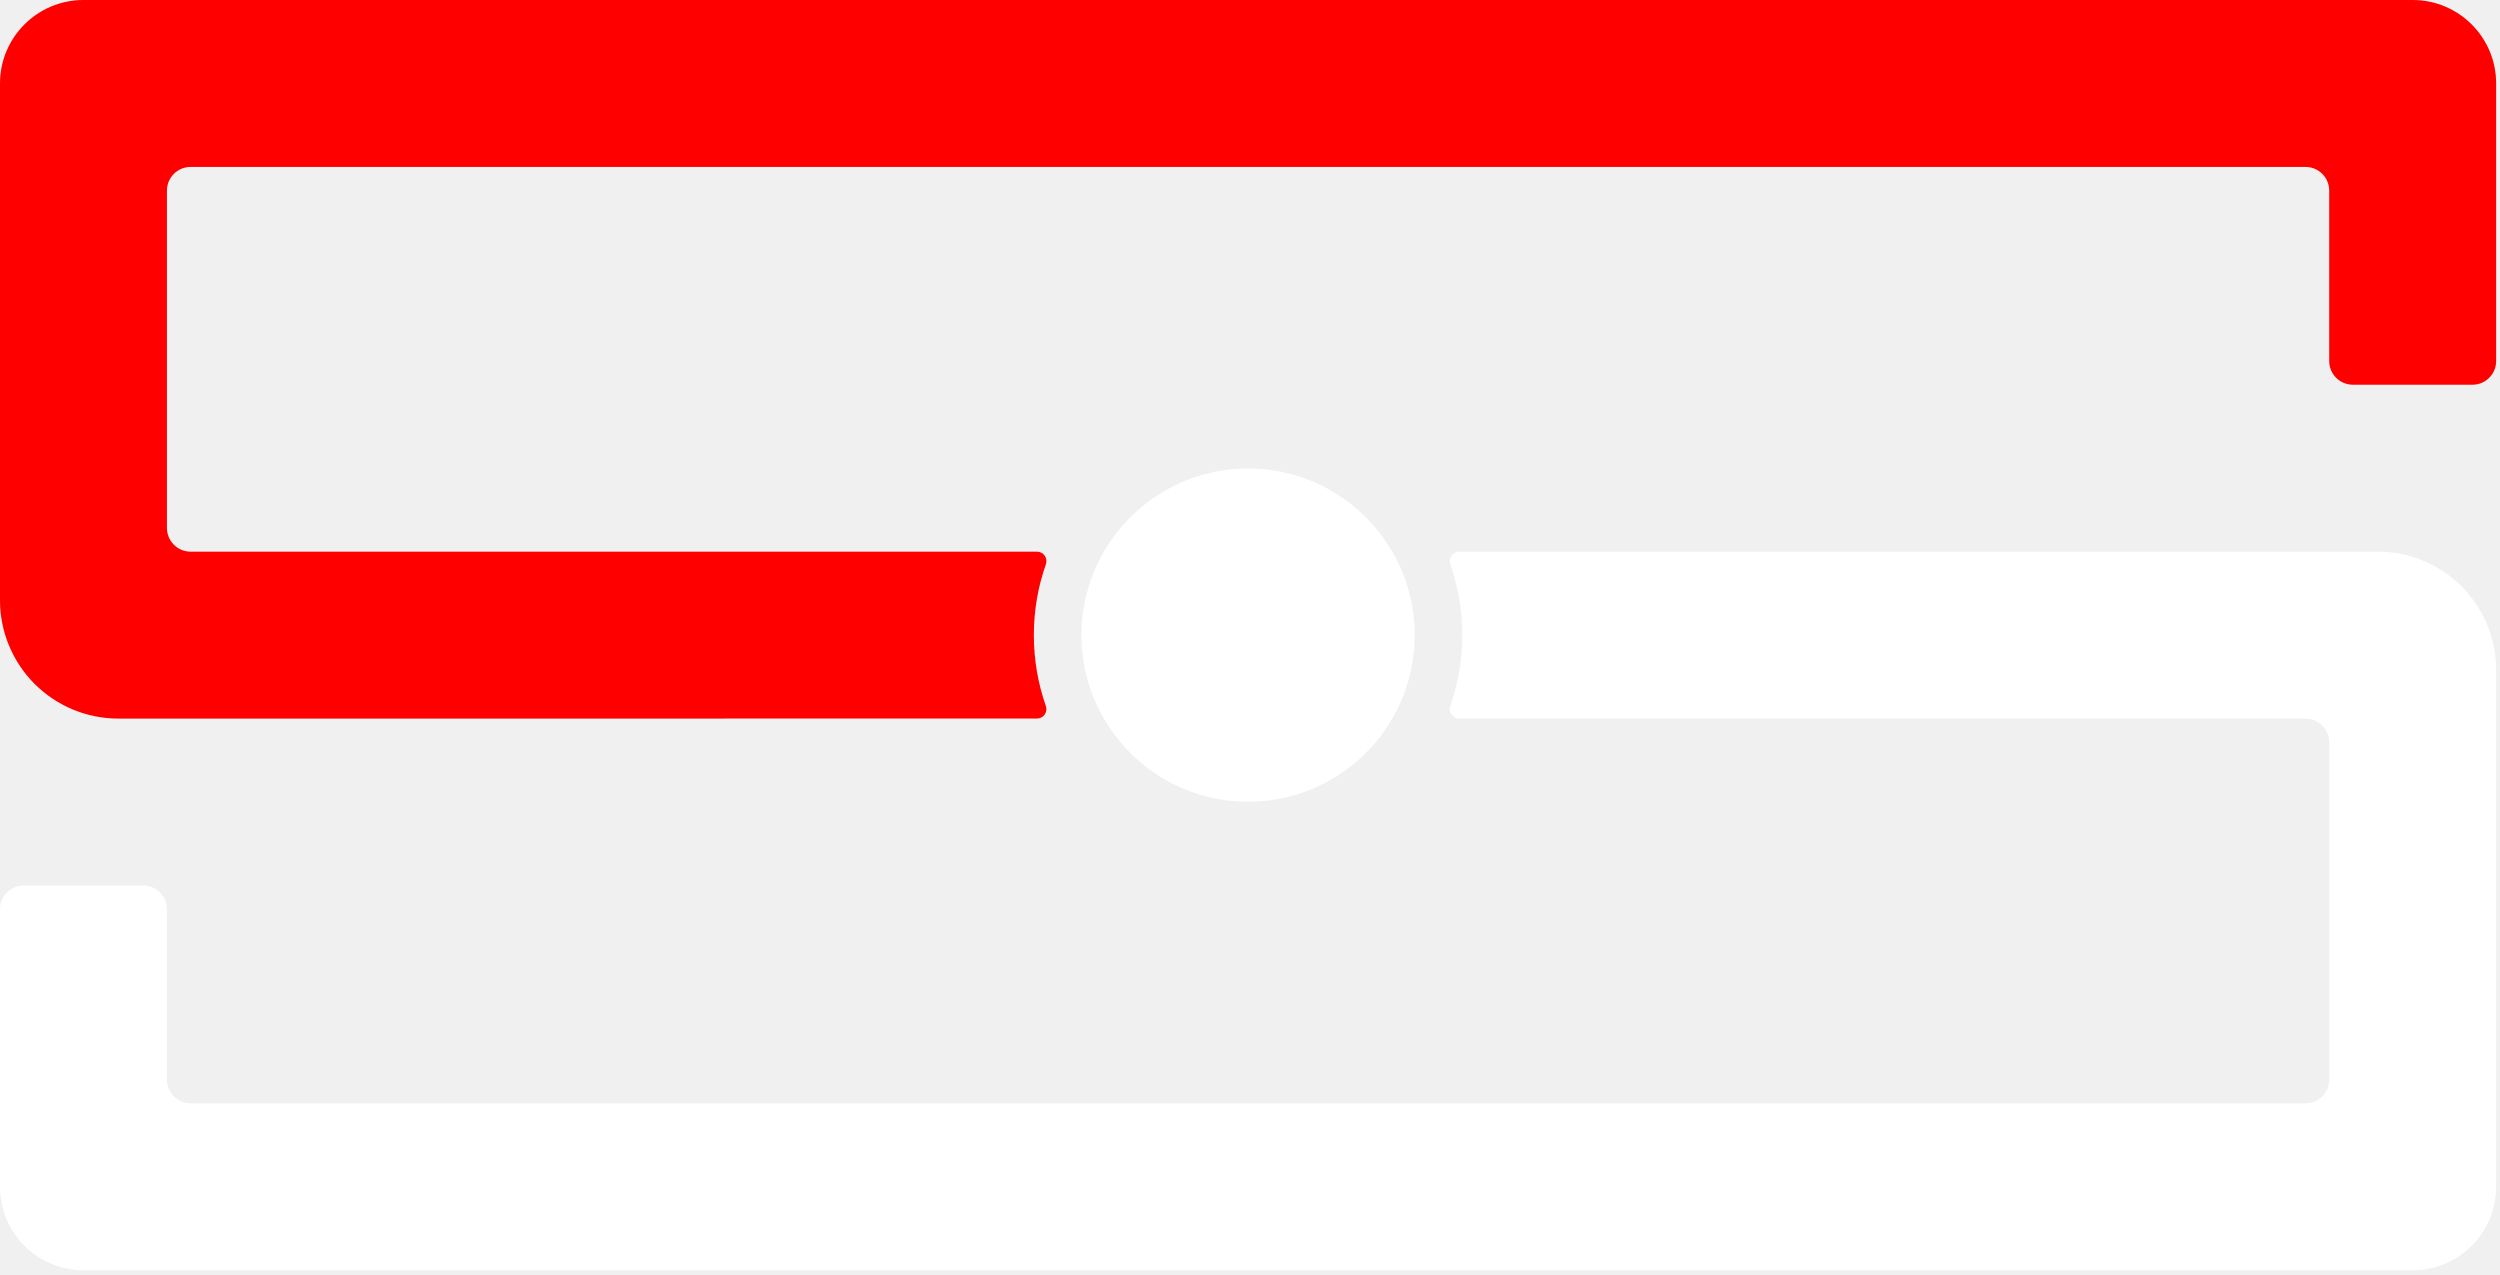
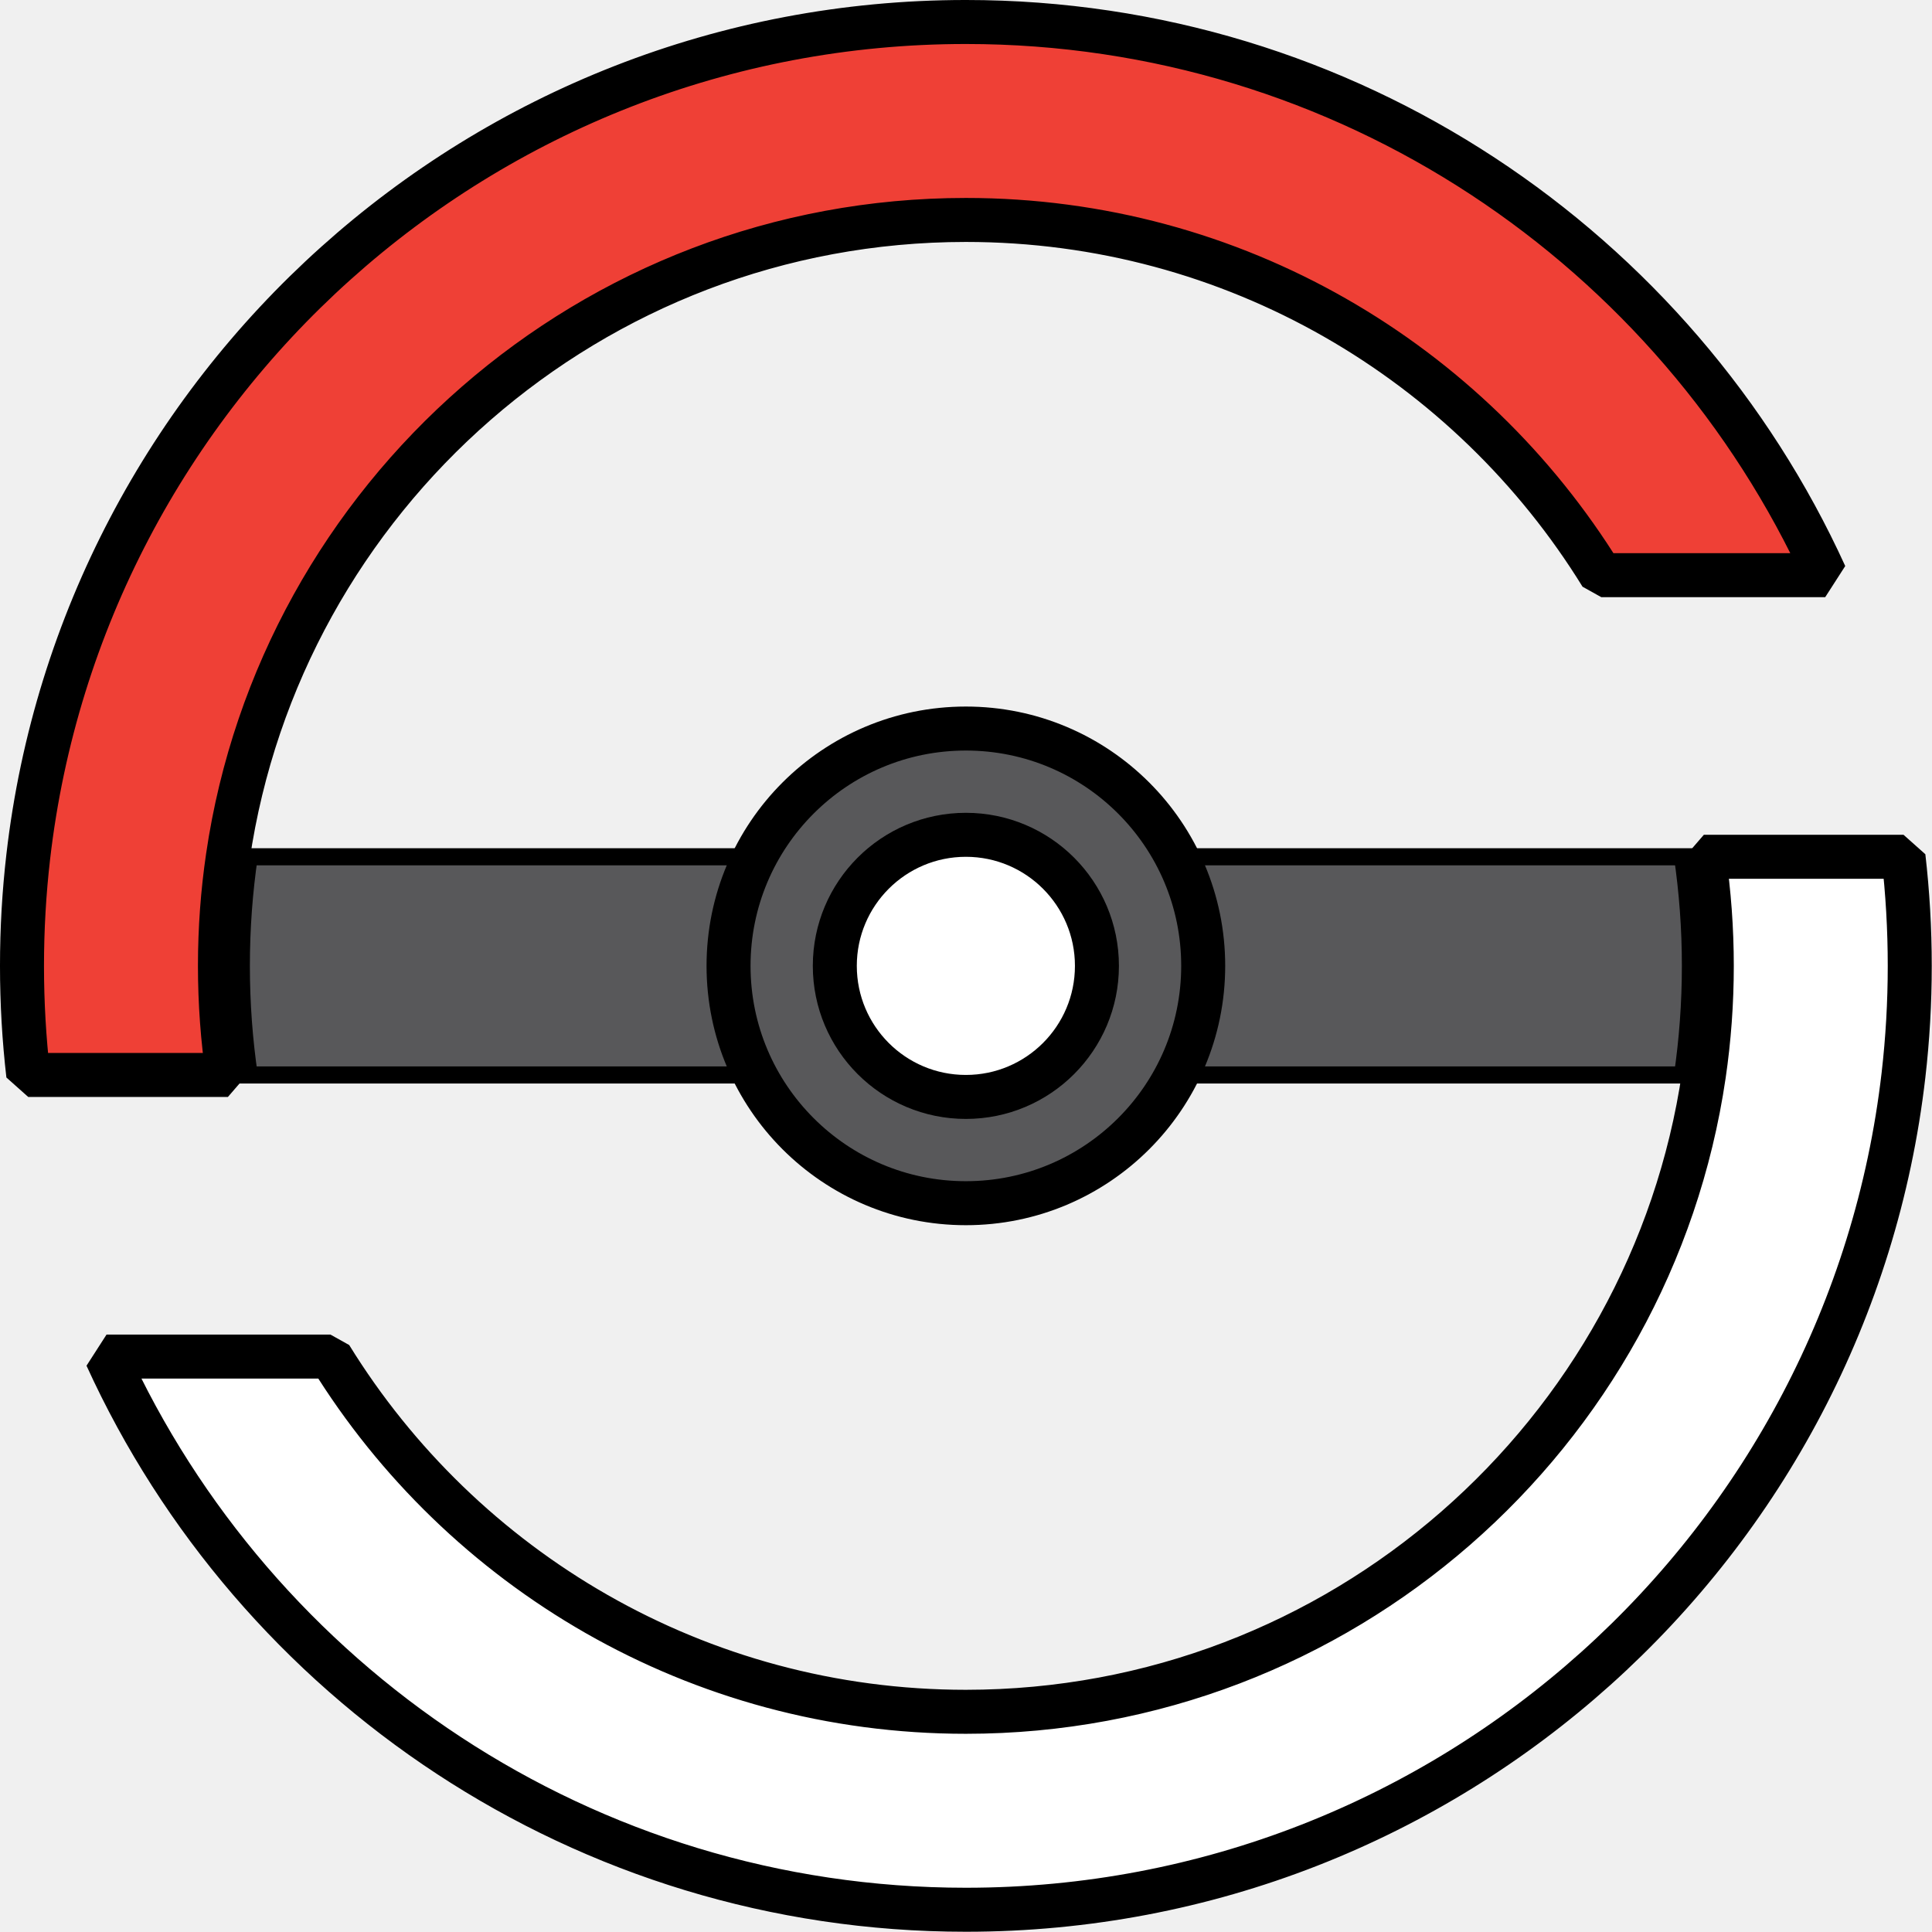
- <svg xmlns="http://www.w3.org/2000/svg" width="100%" height="100%" viewBox="0 0 624 318" version="1.1" xml:space="preserve" style="fill-rule:evenodd;clip-rule:evenodd;stroke-linejoin:round;stroke-miterlimit:2;">
-   <g transform="matrix(1,0,0,1,-360.8571,-877.8156)">
-     <g id="logo-san-pied" transform="matrix(1,0,0,1,-327.6239,36.34215)">
-       <path d="M718.009,1020.833C710.177,1020.833 702.667,1017.722 697.129,1012.185C691.592,1006.647 688.481,999.137 688.481,991.306L688.481,862.307C688.481,850.801 697.808,841.473 709.314,841.473L1290.686,841.473C1302.192,841.473 1311.519,850.801 1311.519,862.307L1311.519,931.594C1311.519,934.856 1308.875,937.5 1305.614,937.5C1297.686,937.5 1283.685,937.5 1275.758,937.5C1274.192,937.5 1272.69,936.878 1271.582,935.77C1270.475,934.663 1269.852,933.161 1269.852,931.594C1269.852,921.141 1269.852,899.499 1269.852,889.046C1269.852,887.479 1269.23,885.977 1268.123,884.87C1267.015,883.762 1265.513,883.14 1263.947,883.14C1209.186,883.14 790.814,883.14 736.053,883.14C734.487,883.14 732.985,883.762 731.877,884.87C730.77,885.977 730.148,887.479 730.148,889.046C730.148,906.23 730.148,956.077 730.148,973.261C730.148,974.827 730.77,976.329 731.877,977.437C732.985,978.544 734.487,979.167 736.053,979.167C768.272,979.167 922.29,979.167 947.307,979.167C948.077,979.167 948.798,979.542 949.24,980.172C949.683,980.803 949.79,981.609 949.528,982.333C947.582,987.863 946.528,993.809 946.528,1000C946.528,1006.191 947.582,1012.137 949.521,1017.67C949.782,1018.391 949.675,1019.195 949.234,1019.823C948.794,1020.451 948.074,1020.825 947.307,1020.825C923.373,1020.833 780.708,1020.833 718.009,1020.833Z" style="fill:rgb(255,0,0);" />
-       <g transform="matrix(0.898994,0,0,0.898994,395.5376,68.33418)">
-         <path d="M626.116,1036.342C626.116,1029.95 627.415,1023.859 629.764,1018.319C636.796,1001.73 653.237,990.082 672.376,990.082C691.516,990.082 707.956,1001.73 714.988,1018.319C717.337,1023.859 718.636,1029.95 718.636,1036.342C718.636,1042.734 717.337,1048.825 714.988,1054.366C707.956,1070.954 691.516,1082.602 672.376,1082.602C653.237,1082.602 636.796,1070.954 629.764,1054.366C627.415,1048.825 626.116,1042.734 626.116,1036.342Z" style="fill:white;" />
-       </g>
-       <path d="M1050.479,982.33C1050.218,981.609 1050.325,980.805 1050.766,980.177C1051.206,979.549 1051.926,979.175 1052.693,979.175C1076.627,979.167 1219.292,979.167 1281.991,979.167C1289.823,979.167 1297.333,982.278 1302.871,987.815C1308.408,993.353 1311.519,1000.863 1311.519,1008.694L1311.519,1137.693C1311.519,1149.199 1302.192,1158.527 1290.686,1158.527L709.314,1158.527C697.808,1158.527 688.481,1149.199 688.481,1137.693L688.481,1068.406C688.481,1065.144 691.125,1062.5 694.386,1062.5C702.314,1062.5 716.315,1062.5 724.242,1062.5C727.504,1062.5 730.148,1065.144 730.148,1068.406C730.148,1078.859 730.148,1100.501 730.148,1110.954C730.148,1112.521 730.77,1114.023 731.877,1115.13C732.985,1116.238 734.487,1116.86 736.053,1116.86C790.814,1116.86 1209.186,1116.86 1263.947,1116.86C1265.513,1116.86 1267.015,1116.238 1268.123,1115.13C1269.23,1114.023 1269.852,1112.521 1269.852,1110.954C1269.852,1093.77 1269.852,1043.923 1269.852,1026.739C1269.852,1025.173 1269.23,1023.671 1268.123,1022.563C1267.015,1021.456 1265.513,1020.833 1263.947,1020.833C1231.728,1020.833 1077.71,1020.833 1052.693,1020.833C1051.923,1020.833 1051.202,1020.458 1050.76,1019.828C1050.317,1019.197 1050.21,1018.391 1050.472,1017.667C1052.418,1012.137 1053.472,1006.191 1053.472,1000C1053.472,993.809 1052.418,987.863 1050.479,982.33Z" style="fill:white;" />
+ <svg xmlns="http://www.w3.org/2000/svg" width="732" height="732" viewBox="0 0 732 732" style="fill-rule:evenodd;clip-rule:evenodd;stroke-linejoin:bevel;stroke-miterlimit:1.5">
+   <g transform="translate(-134.0487 -134.0487)">
+     <g transform="matrix(3.296471 0 0 .941532 -666.5099 37.87167)">
+       <path d="M269.045 446.92H438.687C439.289 461.252 439.6 475.913 439.6 490.826S439.289 520.399 438.687 534.731H269.045C268.444 520.399 268.133 505.739 268.133 490.826S268.444 461.252 269.045 446.92Z" style="fill:#58585a;stroke:#000;stroke-width:6.88px" />
    </g>
+     <g transform="translate(16.37589 -20.99554)">
+       <circle cx="483.624" cy="520.996" r="89.919" style="fill:#58585a;stroke:#000;stroke-width:16.67px" />
+     </g>
+     <g transform="matrix(.552239 0 0 .552239 232.924 212.286)">
+       <circle cx="483.624" cy="520.996" r="89.919" style="fill:#fff;stroke:#000;stroke-width:30.18px" />
+     </g>
+     <path d="M740.74 351.967C690.962 271.238 601.721 217.382 500 217.382 358.06 217.382 240.419 322.246 220.39 458.661 218.408 472.156 217.382 485.959 217.382 500S218.408 527.844 220.39 541.339H144.75C143.186 527.775 142.382 513.98 142.382 500S143.186 472.225 144.75 458.661C165.269 280.729 316.606 142.382 500 142.382 644.59 142.382 769.253 228.377 825.59 351.967Z" style="fill:#ef4036;stroke:#000;stroke-width:16.67px;stroke-miterlimit:2" />
+     <path d="M855.25 458.661C856.814 472.225 857.618 486.02 857.618 500S856.814 527.775 855.25 541.339C834.731 719.271 683.394 857.618 500 857.618 355.41 857.618 230.747 771.623 174.41 648.033H259.26C309.038 728.762 398.279 782.618 500 782.618 641.94 782.618 759.581 677.754 779.61 541.339 781.592 527.844 782.618 513.98 782.618 500S781.592 472.156 779.61 458.661Z" style="fill:#fff;stroke:#000;stroke-width:16.67px;stroke-miterlimit:2" />
  </g>
</svg>
